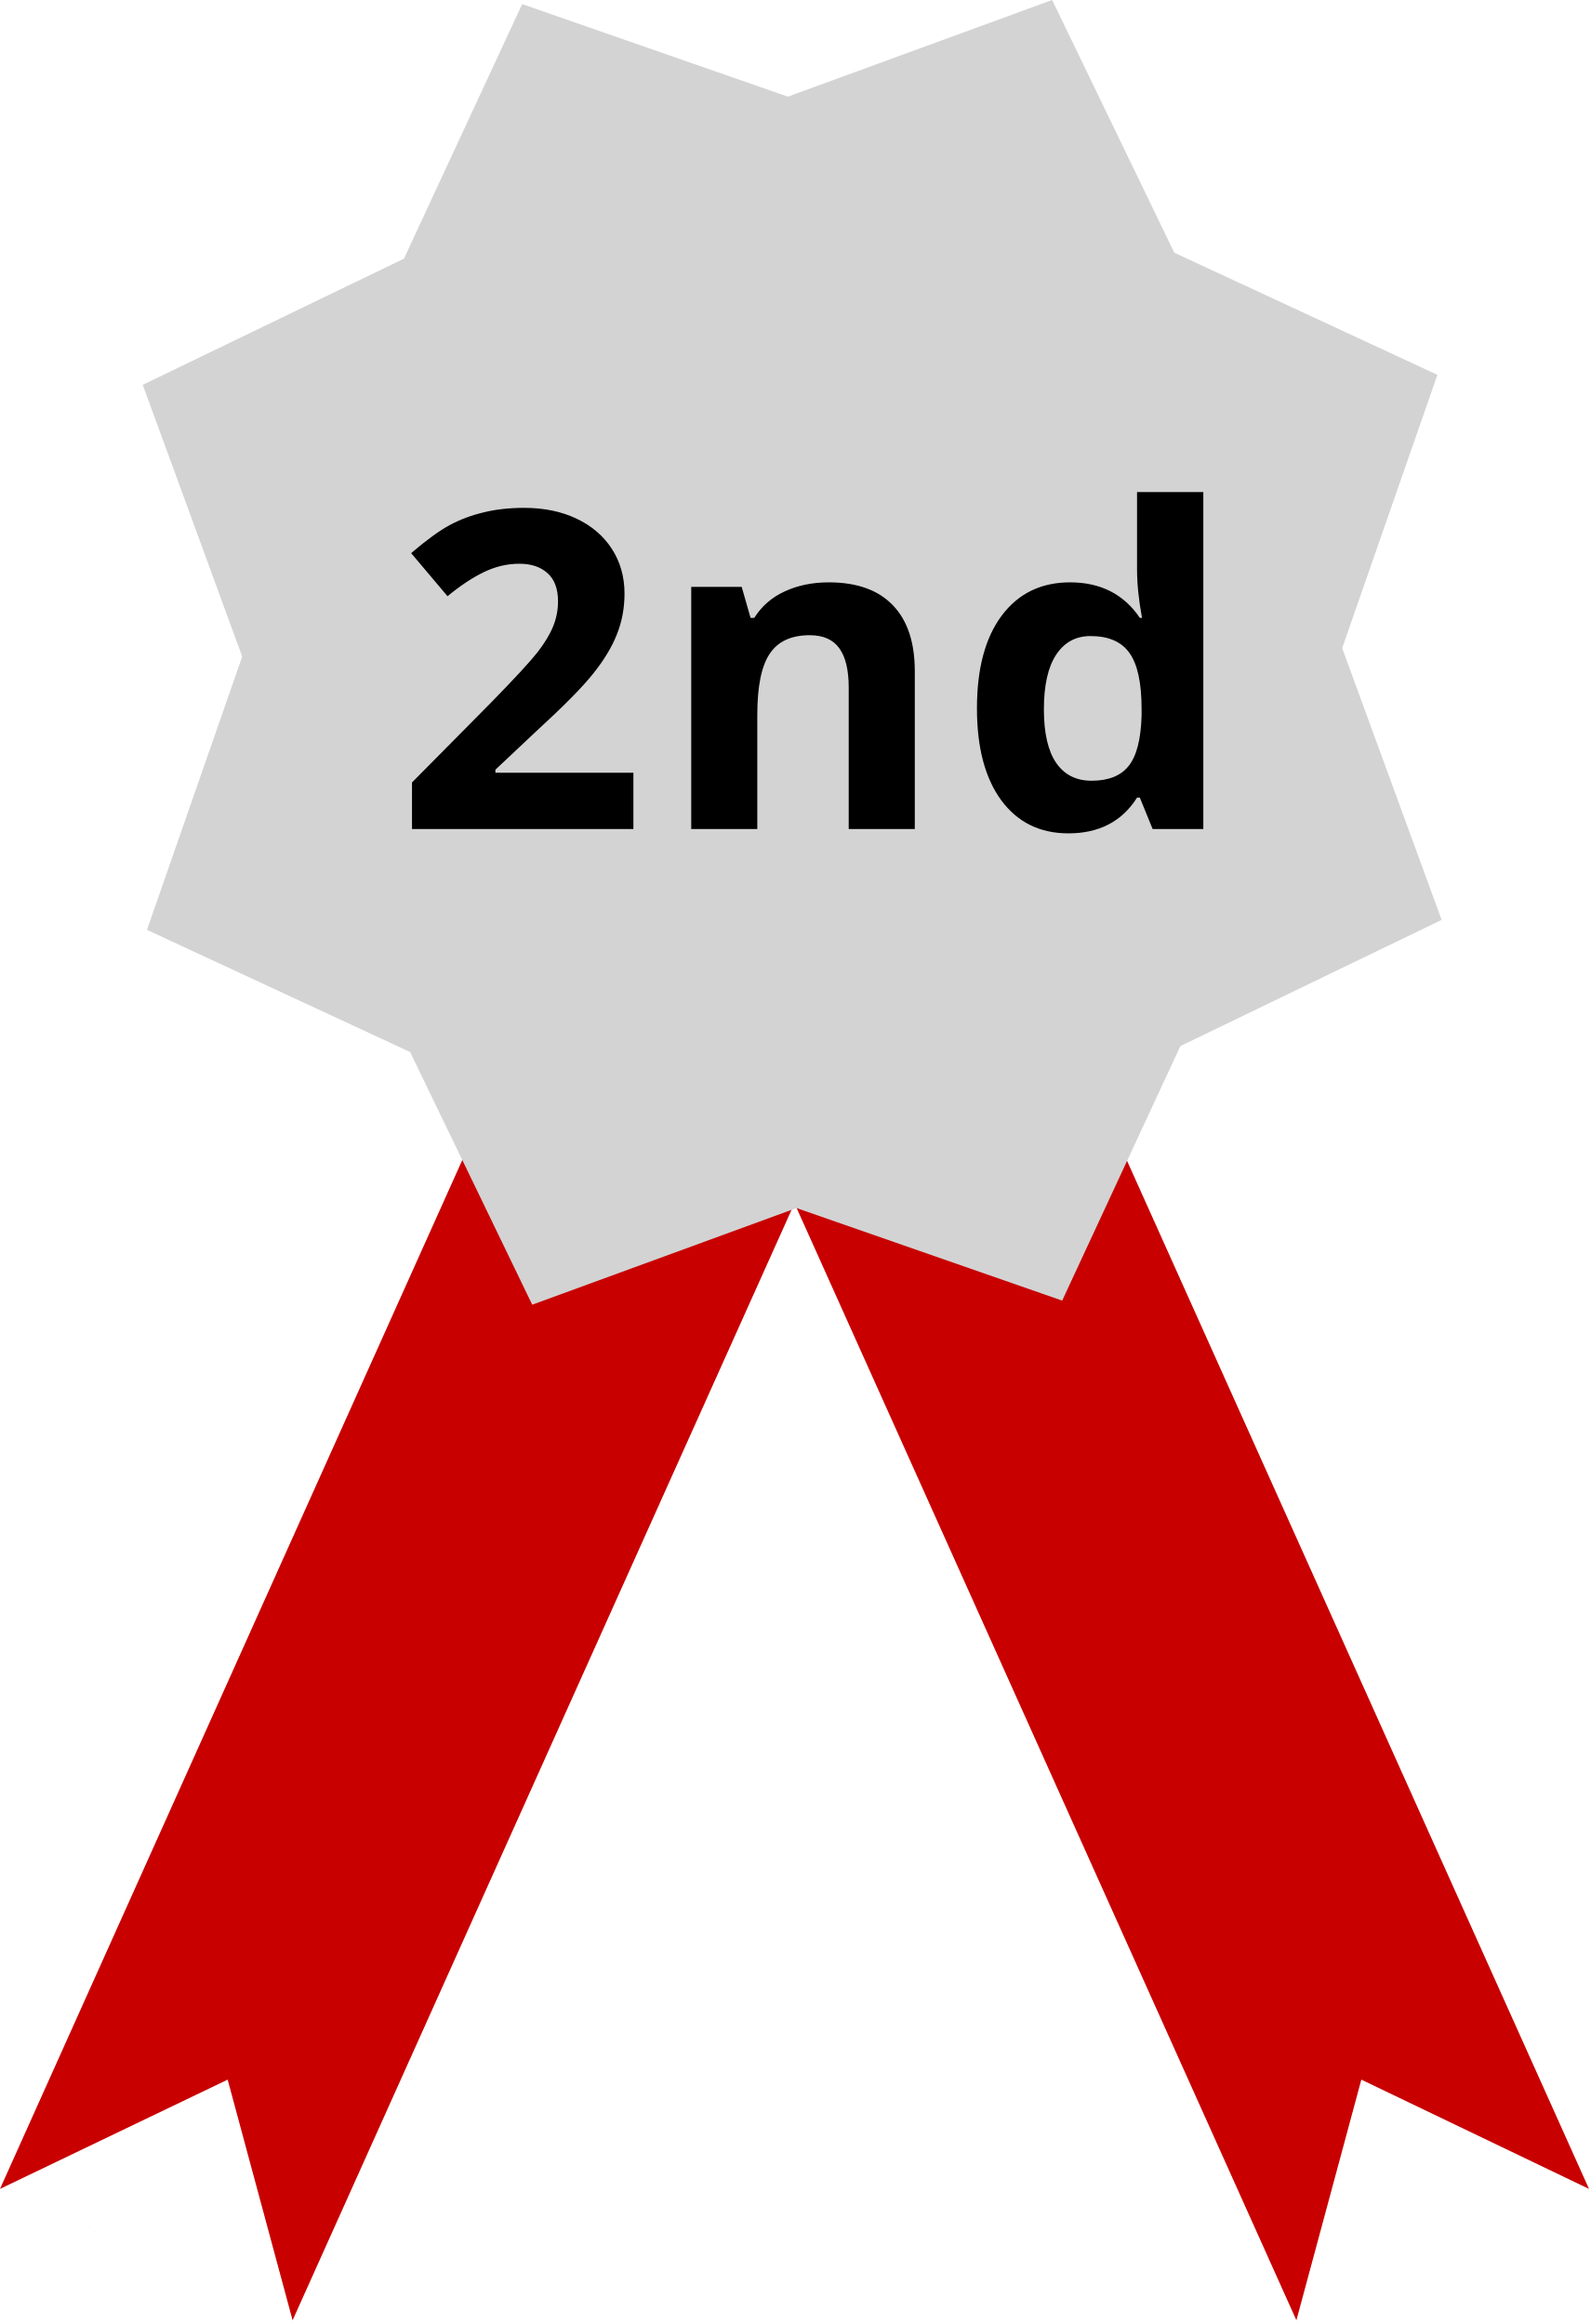
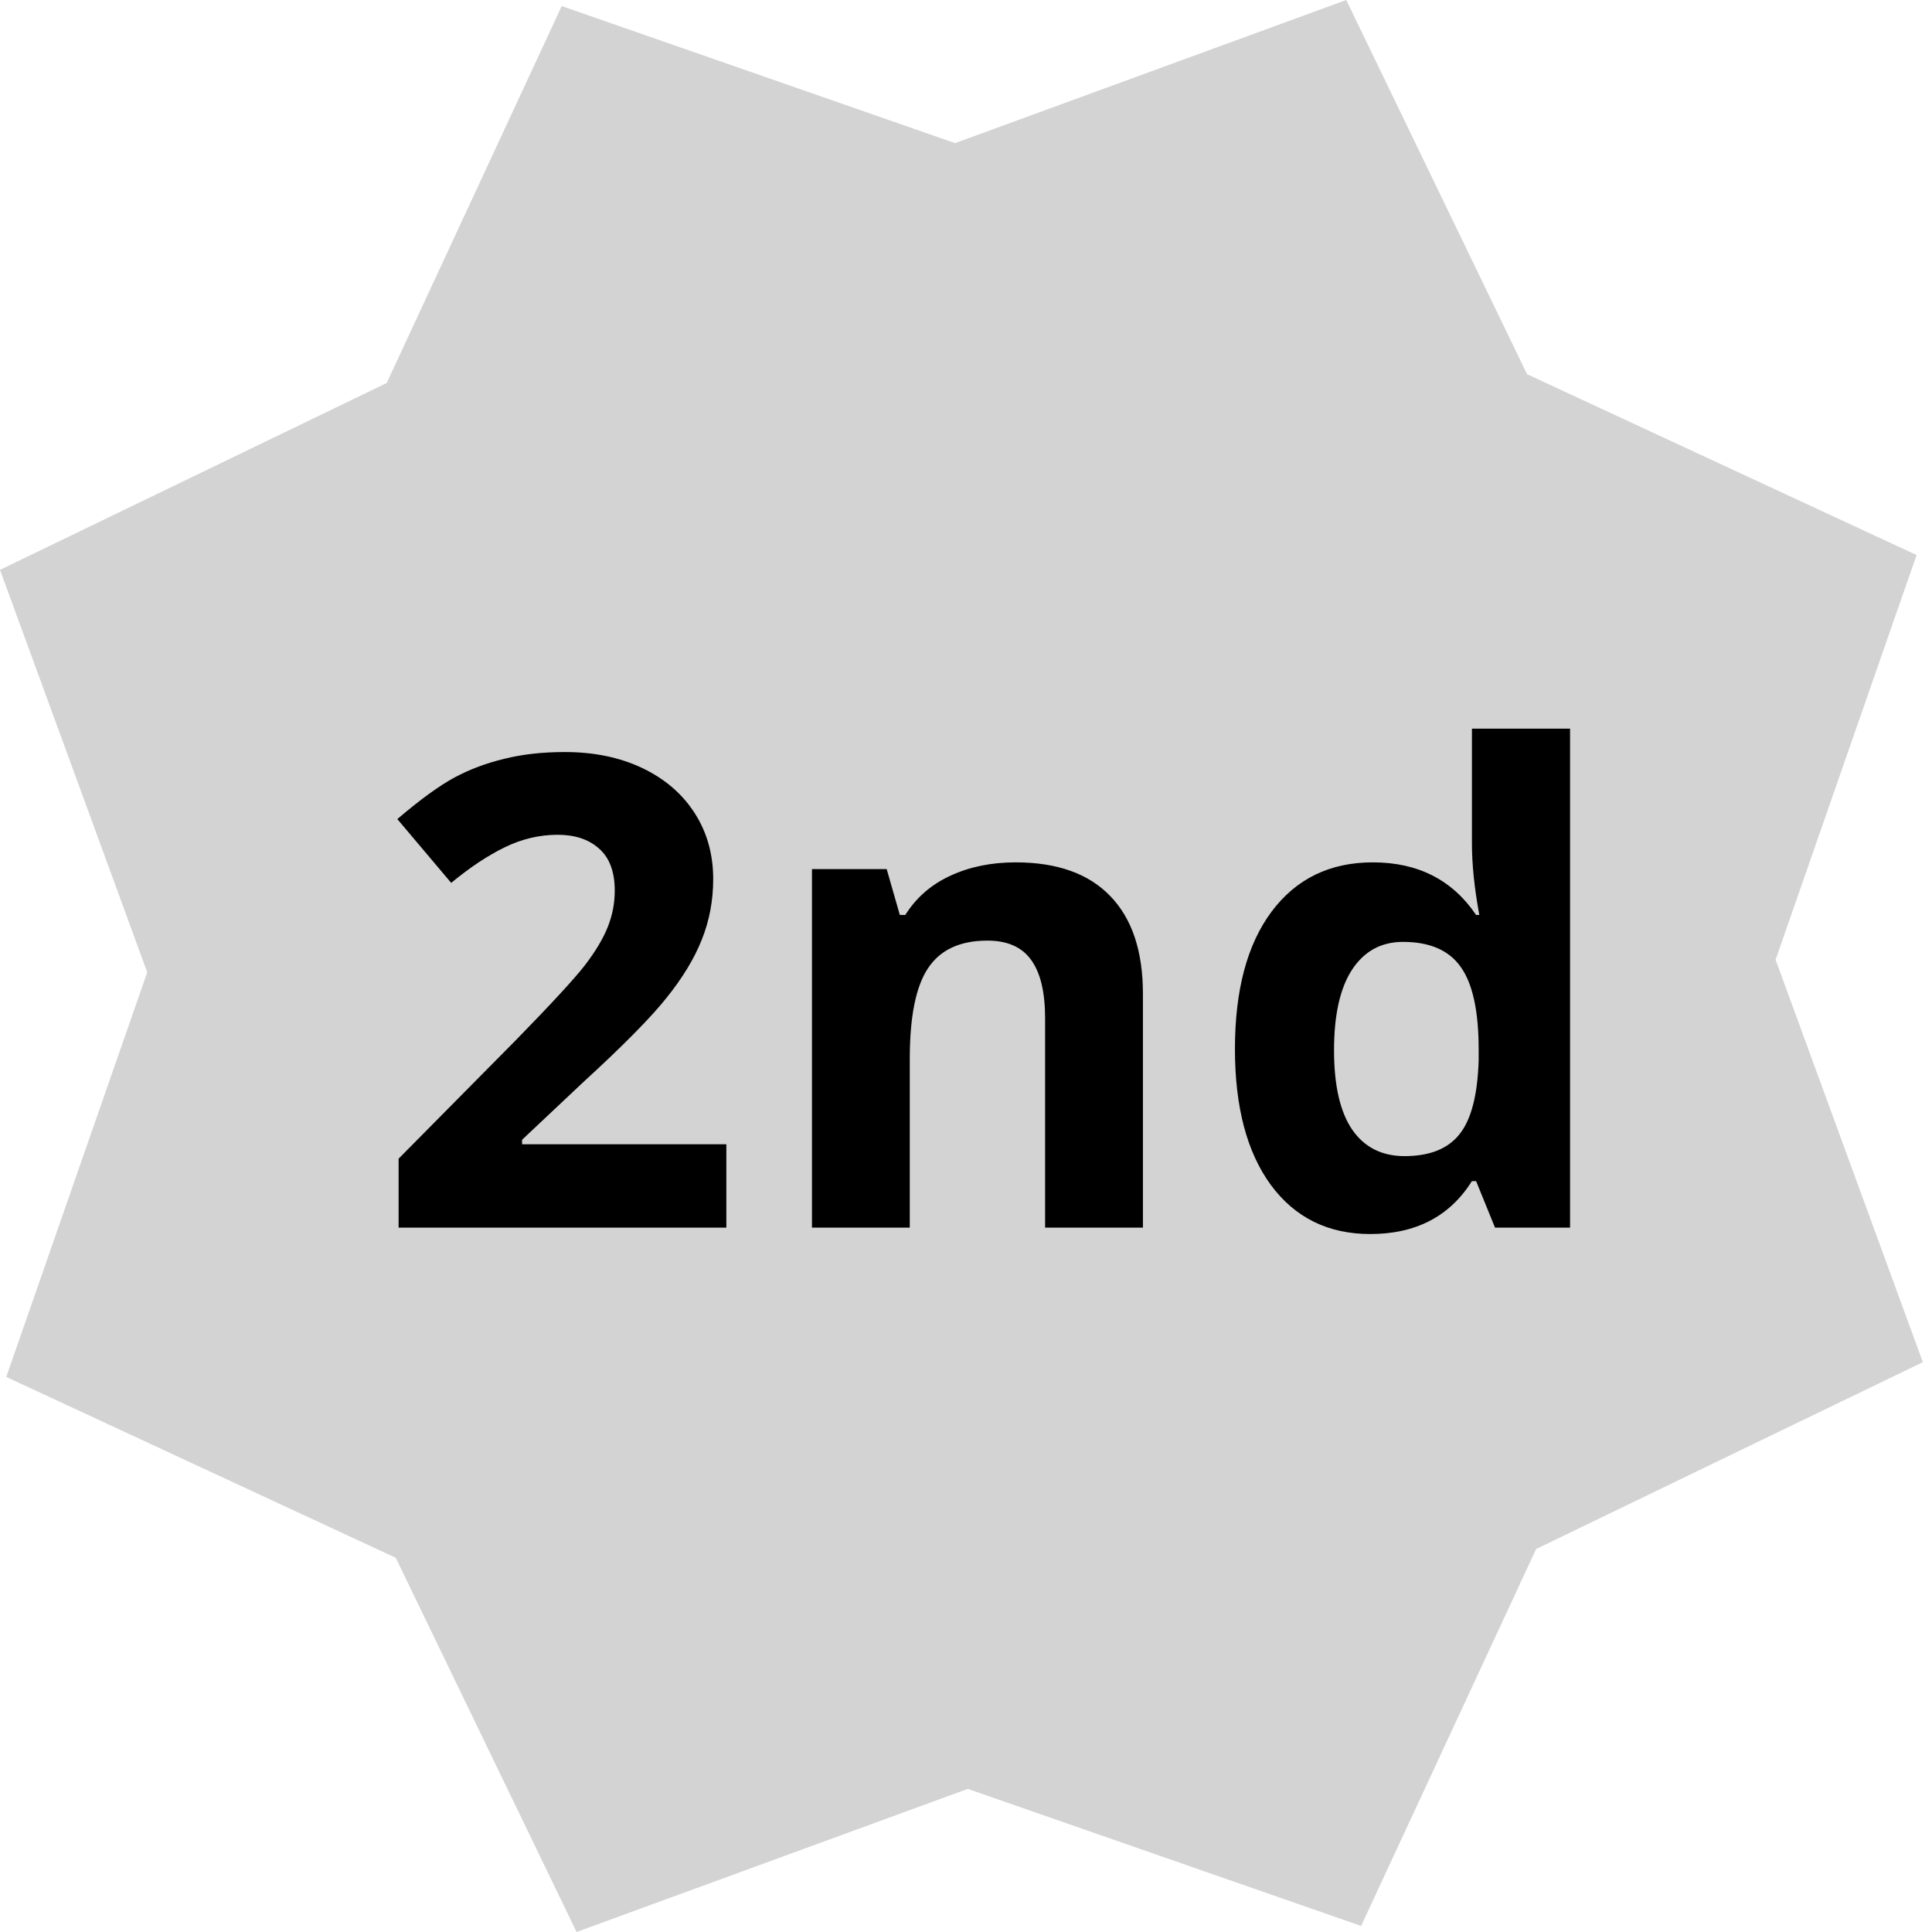
- <svg xmlns="http://www.w3.org/2000/svg" width="234" height="342" viewBox="0 0 234 342" fill="none">
-   <path fill-rule="evenodd" clip-rule="evenodd" d="M116.769 177.337L73.722 158L-8.4531e-06 322.116L43.047 341.453L43.047 341.453L0.001 322.117L33.493 306.041L43.047 341.452L116.769 177.337Z" fill="#C80000" />
-   <path fill-rule="evenodd" clip-rule="evenodd" d="M117.001 177.337L160.048 158L233.771 322.116L190.724 341.453L190.724 341.453L233.769 322.117L200.277 306.041L190.723 341.452L117.001 177.337Z" fill="#C80000" />
-   <path d="M211.469 55.161L172.758 37.187L154.789 0L115.914 14.223L76.823 0.602L59.43 38.062L21 56.632L35.632 96.625L21.62 136.839L60.331 154.813L78.3 192L117.176 177.777L156.266 191.398L173.659 153.939L212.089 135.369L197.457 95.376L211.469 55.161Z" fill="#D3D3D3" />
-   <path d="M93.184 122H60.613V115.148L72.309 103.324C75.773 99.776 78.035 97.322 79.098 95.963C80.16 94.581 80.925 93.307 81.392 92.138C81.86 90.969 82.094 89.758 82.094 88.505C82.094 86.635 81.573 85.244 80.532 84.33C79.512 83.416 78.142 82.96 76.421 82.96C74.615 82.96 72.862 83.374 71.162 84.203C69.463 85.031 67.688 86.21 65.84 87.74L60.486 81.398C62.781 79.443 64.682 78.062 66.191 77.255C67.699 76.448 69.346 75.831 71.13 75.406C72.915 74.96 74.912 74.737 77.122 74.737C80.033 74.737 82.603 75.268 84.834 76.331C87.065 77.393 88.797 78.88 90.029 80.793C91.261 82.705 91.877 84.893 91.877 87.358C91.877 89.504 91.495 91.522 90.73 93.413C89.987 95.283 88.818 97.205 87.225 99.181C85.652 101.157 82.869 103.972 78.875 107.627L72.883 113.268V113.714H93.184V122ZM134.582 122H124.861V101.189C124.861 98.618 124.405 96.695 123.491 95.421C122.577 94.125 121.122 93.477 119.125 93.477C116.405 93.477 114.44 94.39 113.229 96.217C112.018 98.023 111.412 101.03 111.412 105.237V122H101.692V86.37H109.118L110.424 90.927H110.966C112.05 89.206 113.537 87.91 115.428 87.039C117.34 86.147 119.507 85.7 121.929 85.7C126.072 85.7 129.217 86.826 131.363 89.079C133.509 91.309 134.582 94.539 134.582 98.767V122ZM157.176 122.637C152.99 122.637 149.697 121.012 147.296 117.761C144.917 114.511 143.727 110.006 143.727 104.249C143.727 98.406 144.938 93.859 147.36 90.608C149.803 87.336 153.16 85.7 157.431 85.7C161.914 85.7 165.335 87.443 167.693 90.927H168.012C167.523 88.271 167.279 85.902 167.279 83.82V72.411H177.031V122H169.573L167.693 117.379H167.279C165.069 120.885 161.701 122.637 157.176 122.637ZM160.586 114.893C163.072 114.893 164.888 114.171 166.036 112.726C167.204 111.281 167.842 108.827 167.948 105.364V104.312C167.948 100.488 167.353 97.747 166.163 96.09C164.995 94.433 163.082 93.604 160.427 93.604C158.259 93.604 156.57 94.528 155.359 96.377C154.17 98.204 153.575 100.87 153.575 104.376C153.575 107.882 154.18 110.516 155.391 112.28C156.602 114.022 158.334 114.893 160.586 114.893Z" fill="black" />
+ <svg xmlns="http://www.w3.org/2000/svg" width="192" height="192" viewBox="0 0 192 192" fill="none">
+   <path d="M190.469 55.161L151.758 37.187L133.789 0L94.914 14.223L55.823 0.602L38.43 38.062L0 56.632L14.632 96.625L0.62 136.839L39.331 154.813L57.3 192L96.177 177.777L135.266 191.398L152.659 153.939L191.089 135.369L176.457 95.376L190.469 55.161Z" fill="#D3D3D3" />
+   <path d="M72.184 122H39.613V115.148L51.309 103.324C54.773 99.776 57.035 97.322 58.098 95.963C59.16 94.581 59.925 93.307 60.392 92.138C60.86 90.969 61.093 89.758 61.093 88.505C61.093 86.635 60.573 85.244 59.532 84.33C58.512 83.416 57.142 82.96 55.421 82.96C53.615 82.96 51.862 83.374 50.162 84.203C48.462 85.031 46.688 86.21 44.84 87.74L39.486 81.398C41.781 79.443 43.682 78.062 45.191 77.255C46.699 76.448 48.346 75.831 50.13 75.406C51.915 74.96 53.912 74.737 56.122 74.737C59.033 74.737 61.603 75.268 63.834 76.331C66.065 77.393 67.797 78.88 69.029 80.793C70.261 82.705 70.877 84.893 70.877 87.358C70.877 89.504 70.495 91.522 69.73 93.413C68.987 95.283 67.818 97.205 66.225 99.181C64.652 101.157 61.869 103.972 57.875 107.627L51.883 113.268V113.714H72.184V122ZM113.582 122H103.861V101.189C103.861 98.618 103.405 96.695 102.491 95.421C101.577 94.125 100.122 93.477 98.125 93.477C95.405 93.477 93.44 94.39 92.229 96.217C91.018 98.023 90.412 101.03 90.412 105.237V122H80.692V86.37H88.118L89.424 90.927H89.966C91.05 89.206 92.537 87.91 94.428 87.039C96.34 86.147 98.507 85.7 100.929 85.7C105.072 85.7 108.217 86.826 110.363 89.079C112.509 91.309 113.582 94.539 113.582 98.767V122ZM136.176 122.637C131.99 122.637 128.697 121.012 126.296 117.761C123.917 114.511 122.727 110.006 122.727 104.249C122.727 98.406 123.938 93.859 126.36 90.608C128.803 87.336 132.16 85.7 136.431 85.7C140.914 85.7 144.335 87.443 146.693 90.927H147.012C146.523 88.271 146.279 85.902 146.279 83.82V72.411H156.031V122H148.573L146.693 117.379H146.279C144.069 120.885 140.701 122.637 136.176 122.637ZM139.586 114.893C142.072 114.893 143.888 114.171 145.036 112.726C146.204 111.281 146.842 108.827 146.948 105.364V104.312C146.948 100.488 146.353 97.747 145.163 96.09C143.995 94.433 142.082 93.604 139.427 93.604C137.259 93.604 135.57 94.528 134.359 96.377C133.17 98.204 132.575 100.87 132.575 104.376C132.575 107.882 133.18 110.516 134.391 112.28C135.602 114.022 137.334 114.893 139.586 114.893Z" fill="black" />
</svg>
